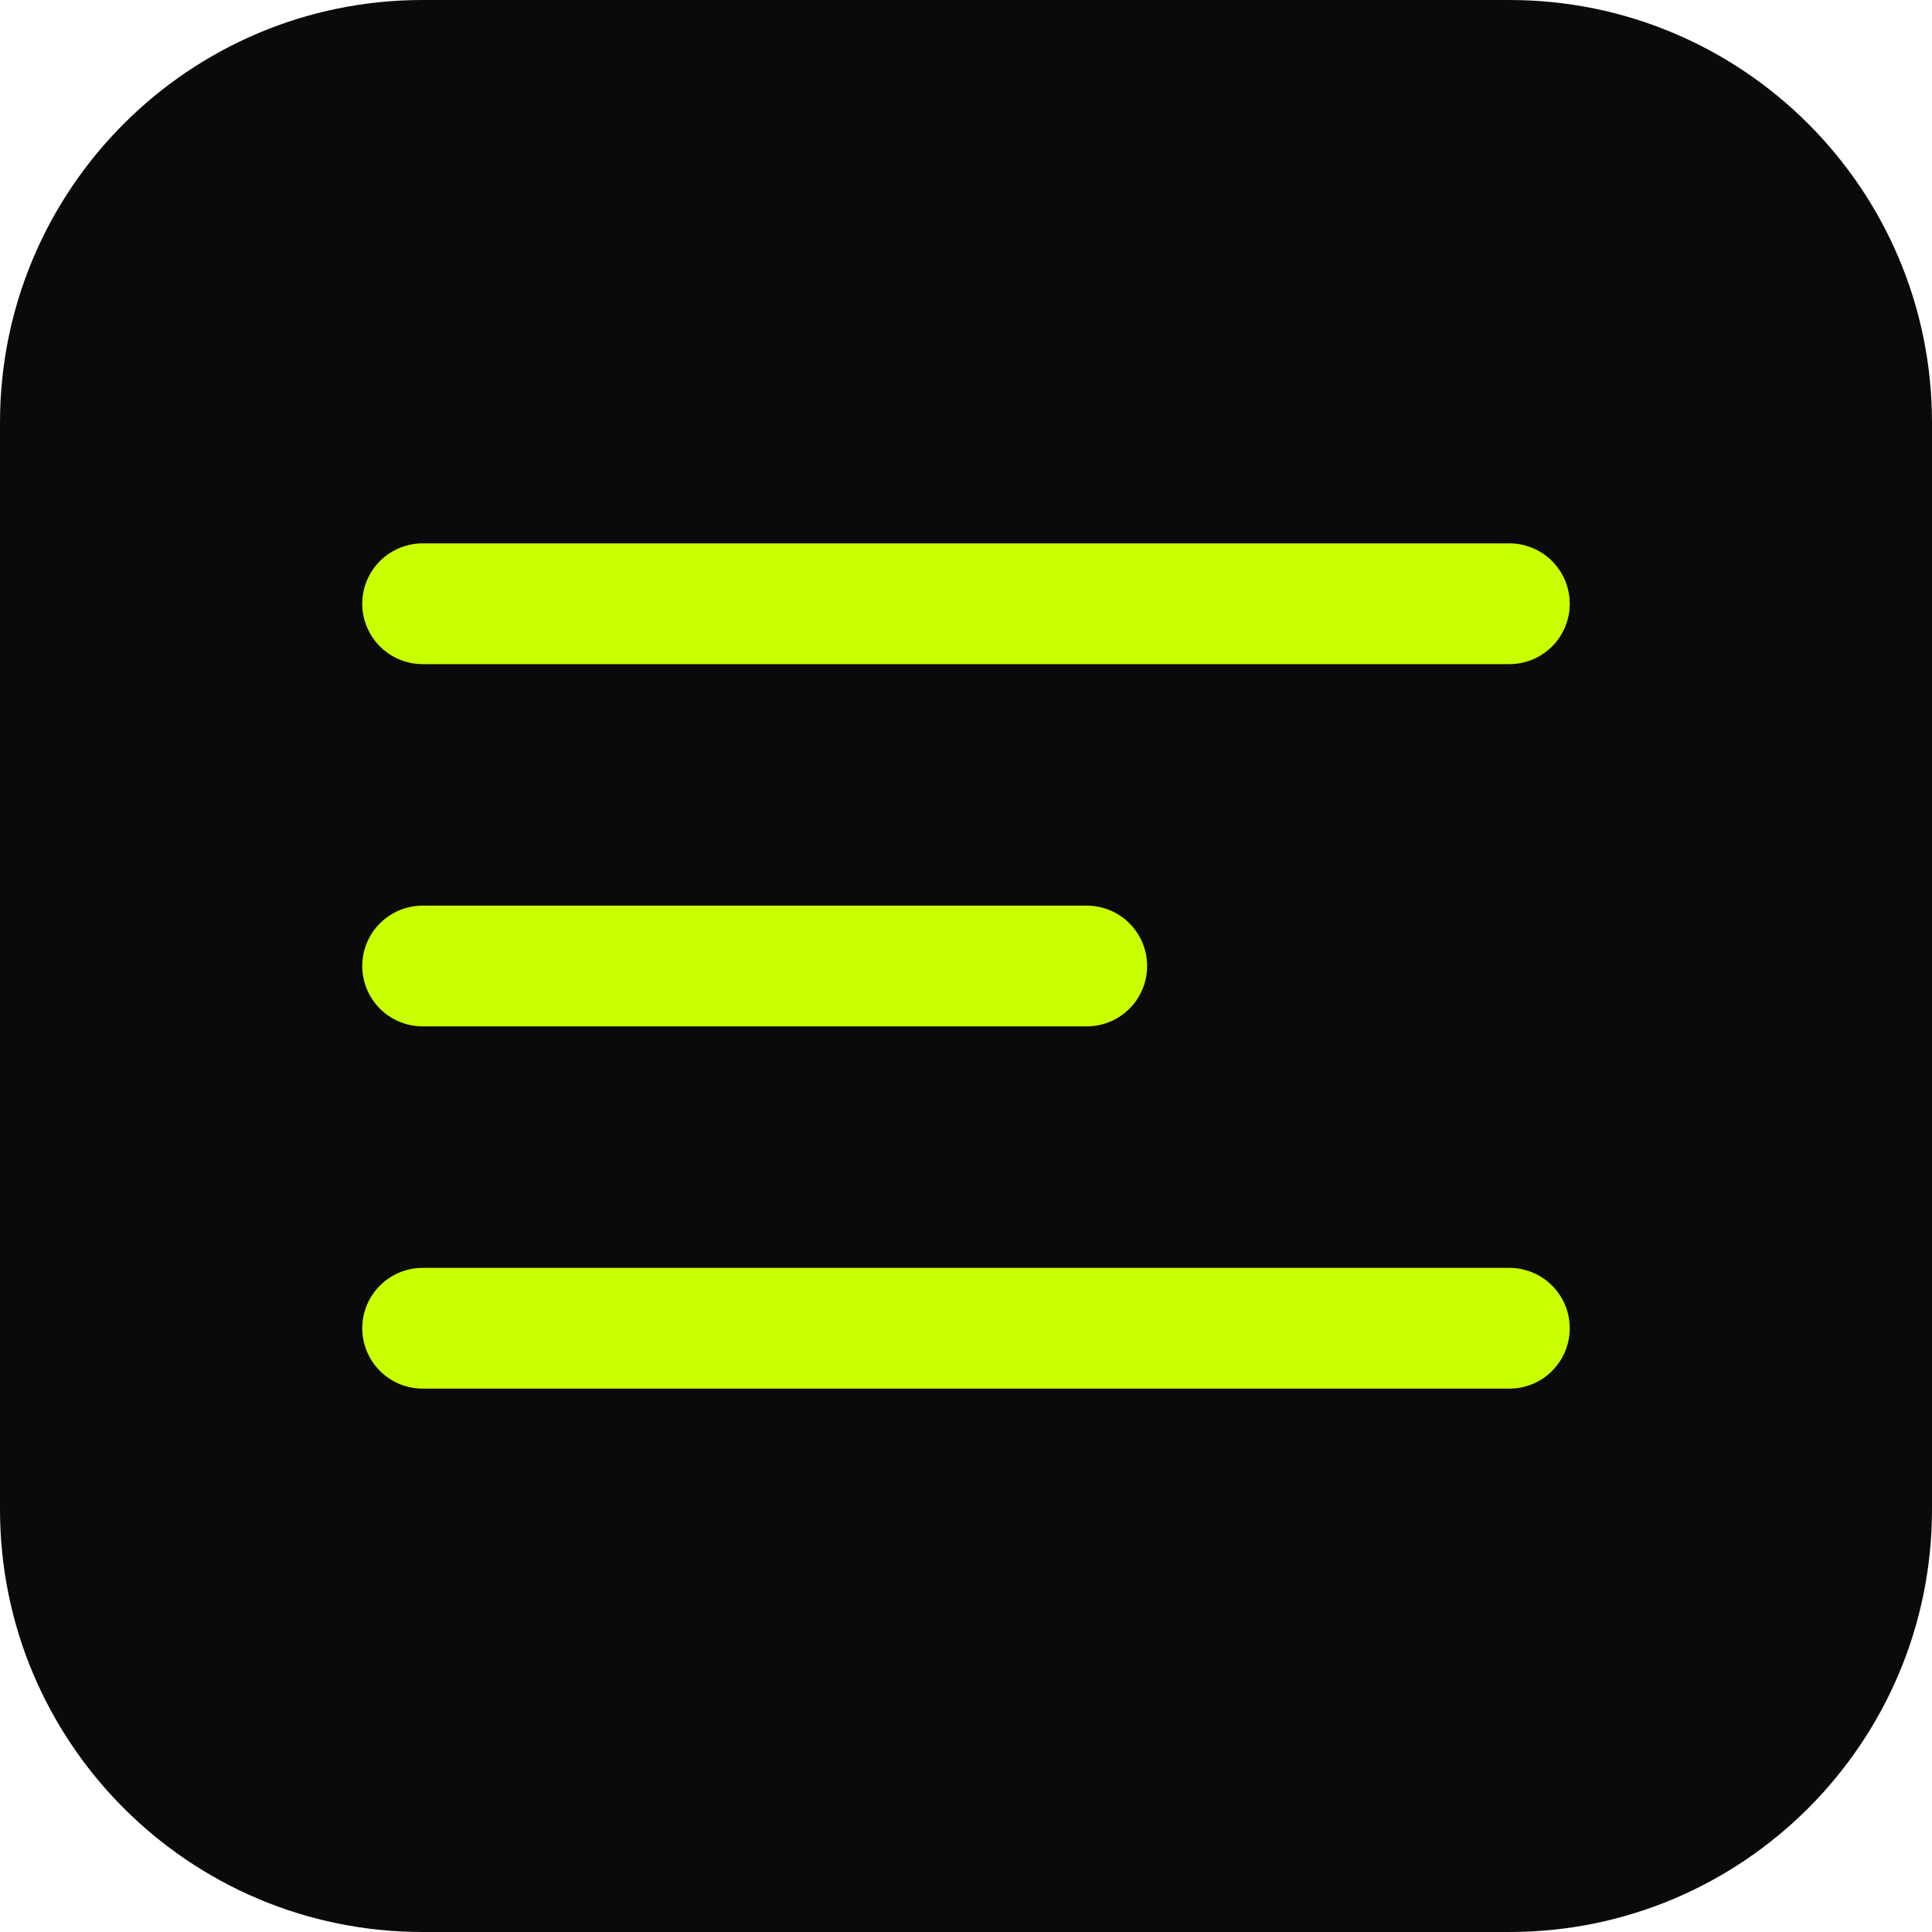
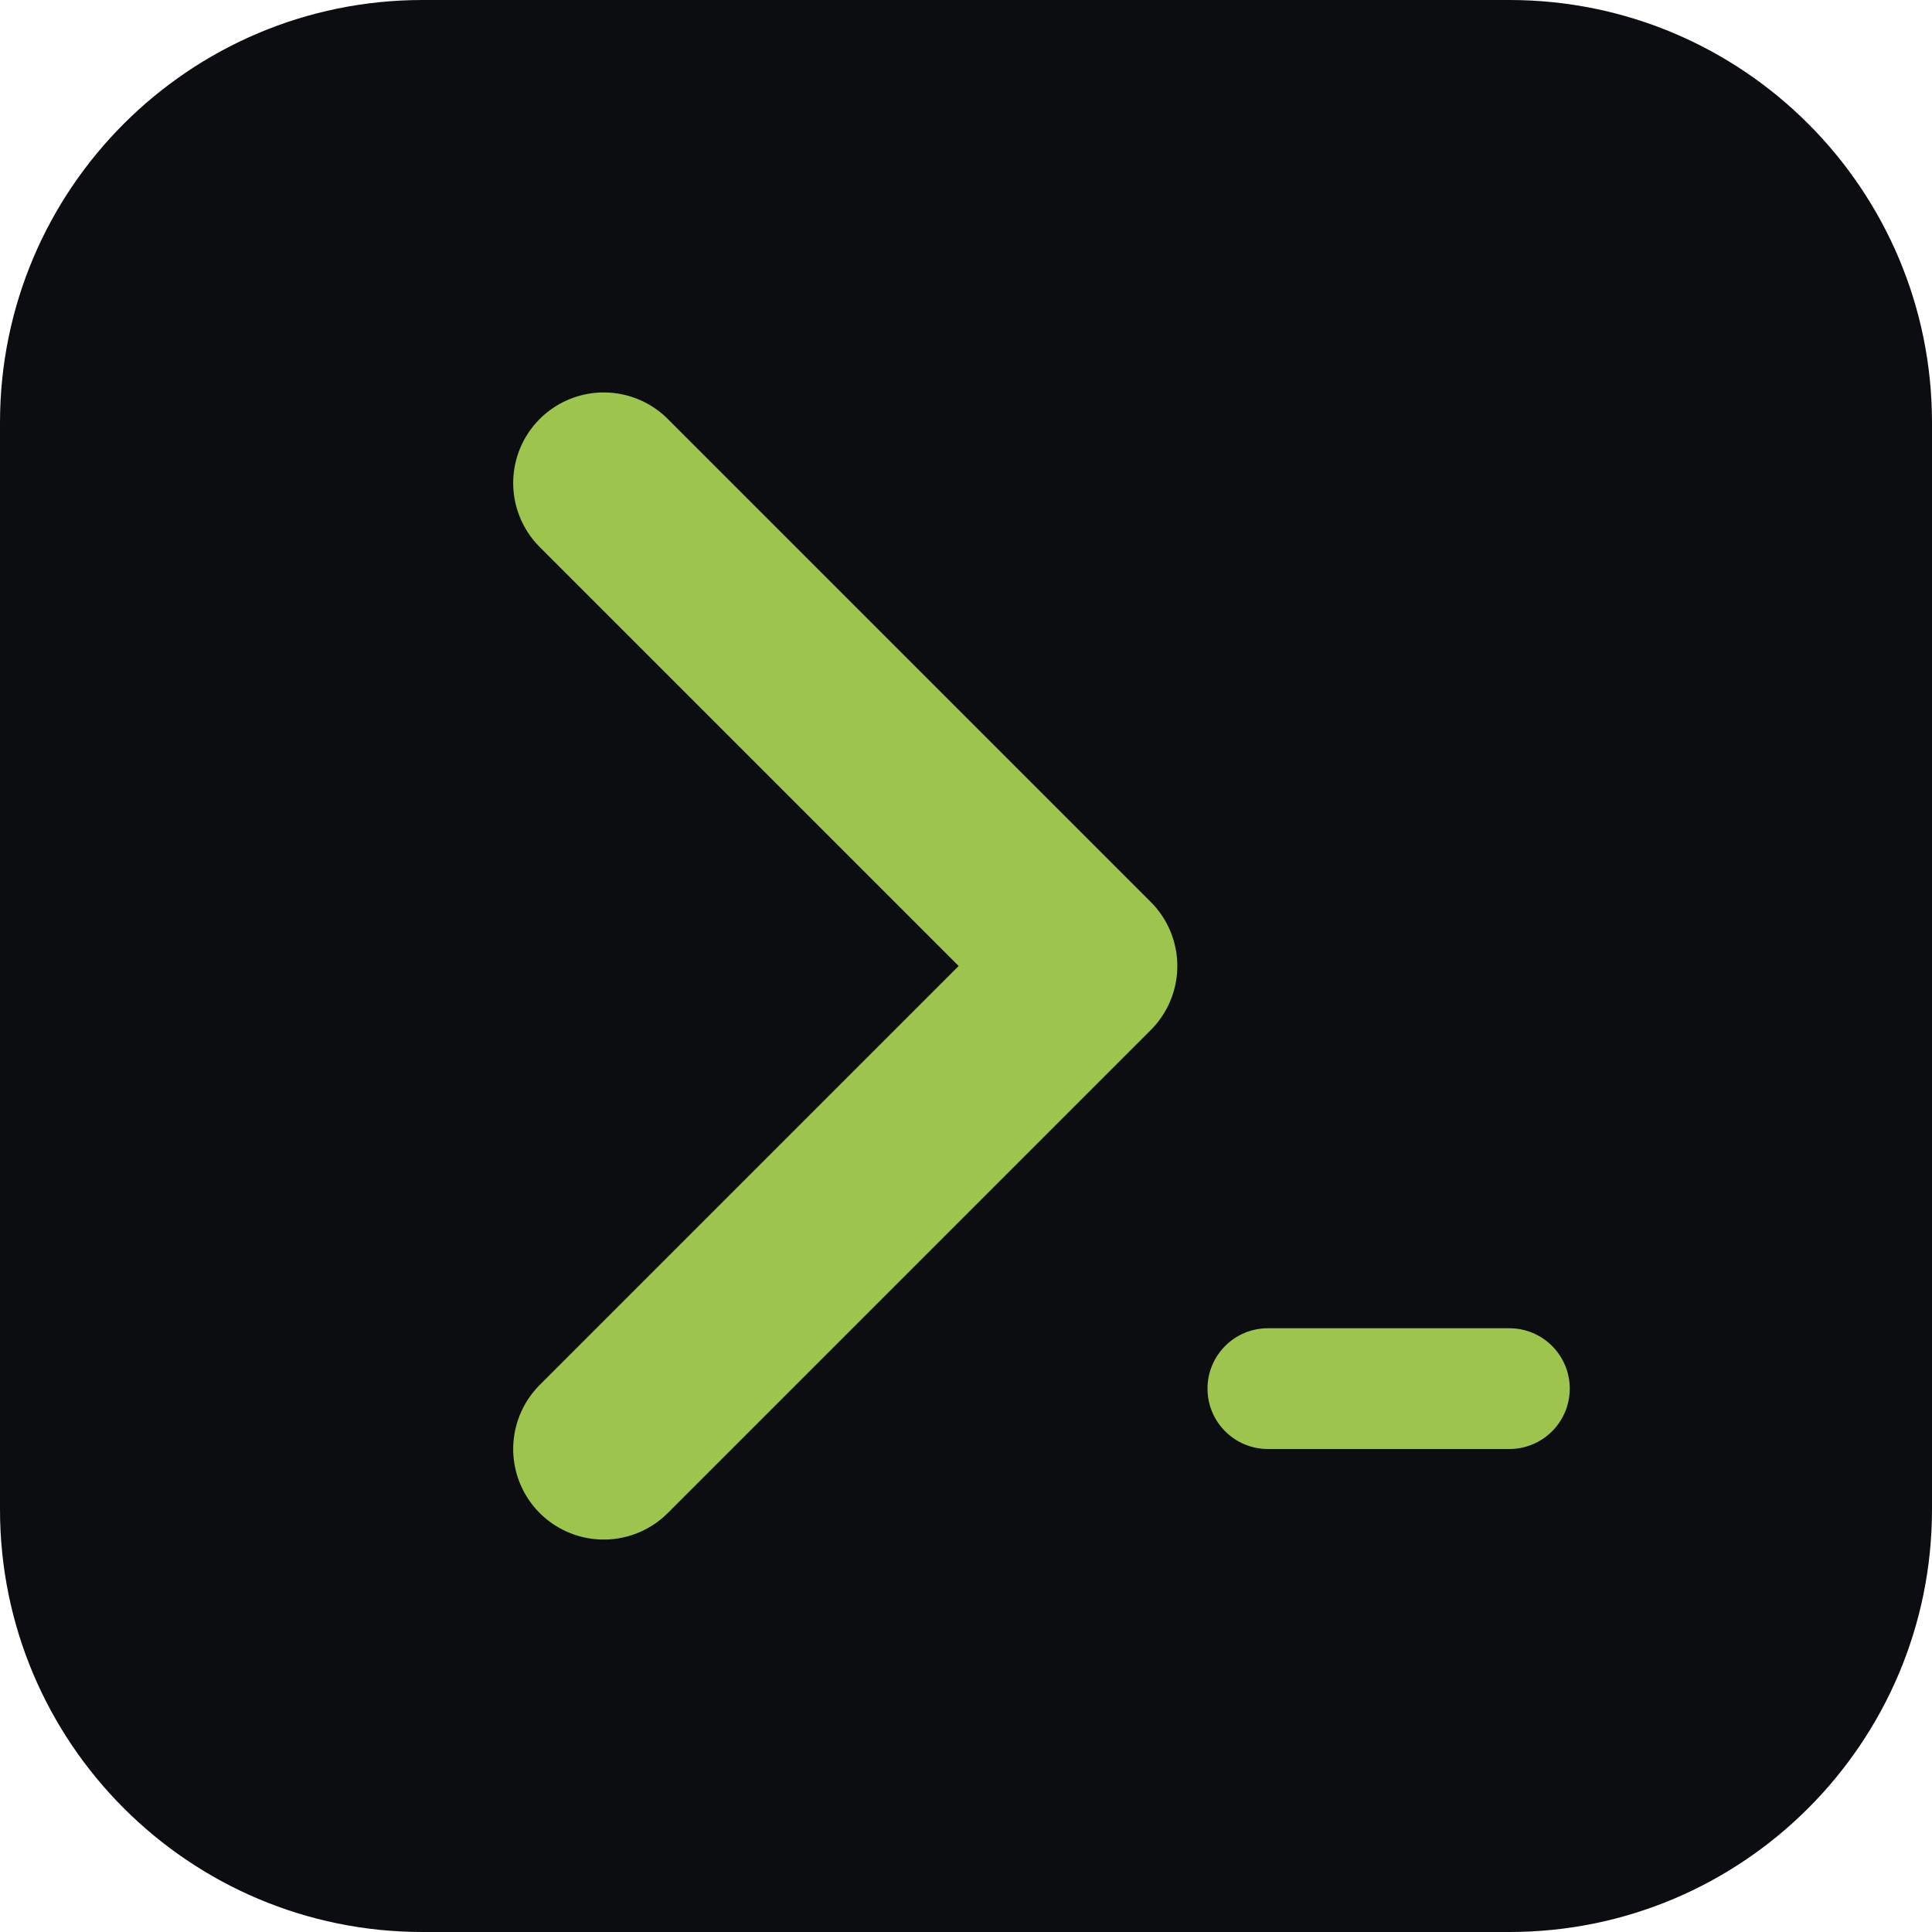
<svg xmlns="http://www.w3.org/2000/svg" viewBox="0 0 64 64">
-   <rect width="64" height="64" rx="14" fill="#0a0a0a" />
-   <path d="M14 20 H50 M14 32 H36 M14 44 H50" stroke="#c9ff00" stroke-width="4" stroke-linecap="round" />
+   <rect width="64" height="64" rx="14" fill="#0c0d10" />
+   <polyline points="20,16 36,32 20,48" fill="none" stroke="#9dc44d" stroke-width="6" stroke-linecap="round" stroke-linejoin="round" />
+   <rect x="40" y="44" width="12" height="4" rx="2" fill="#9dc44d" />
</svg>
